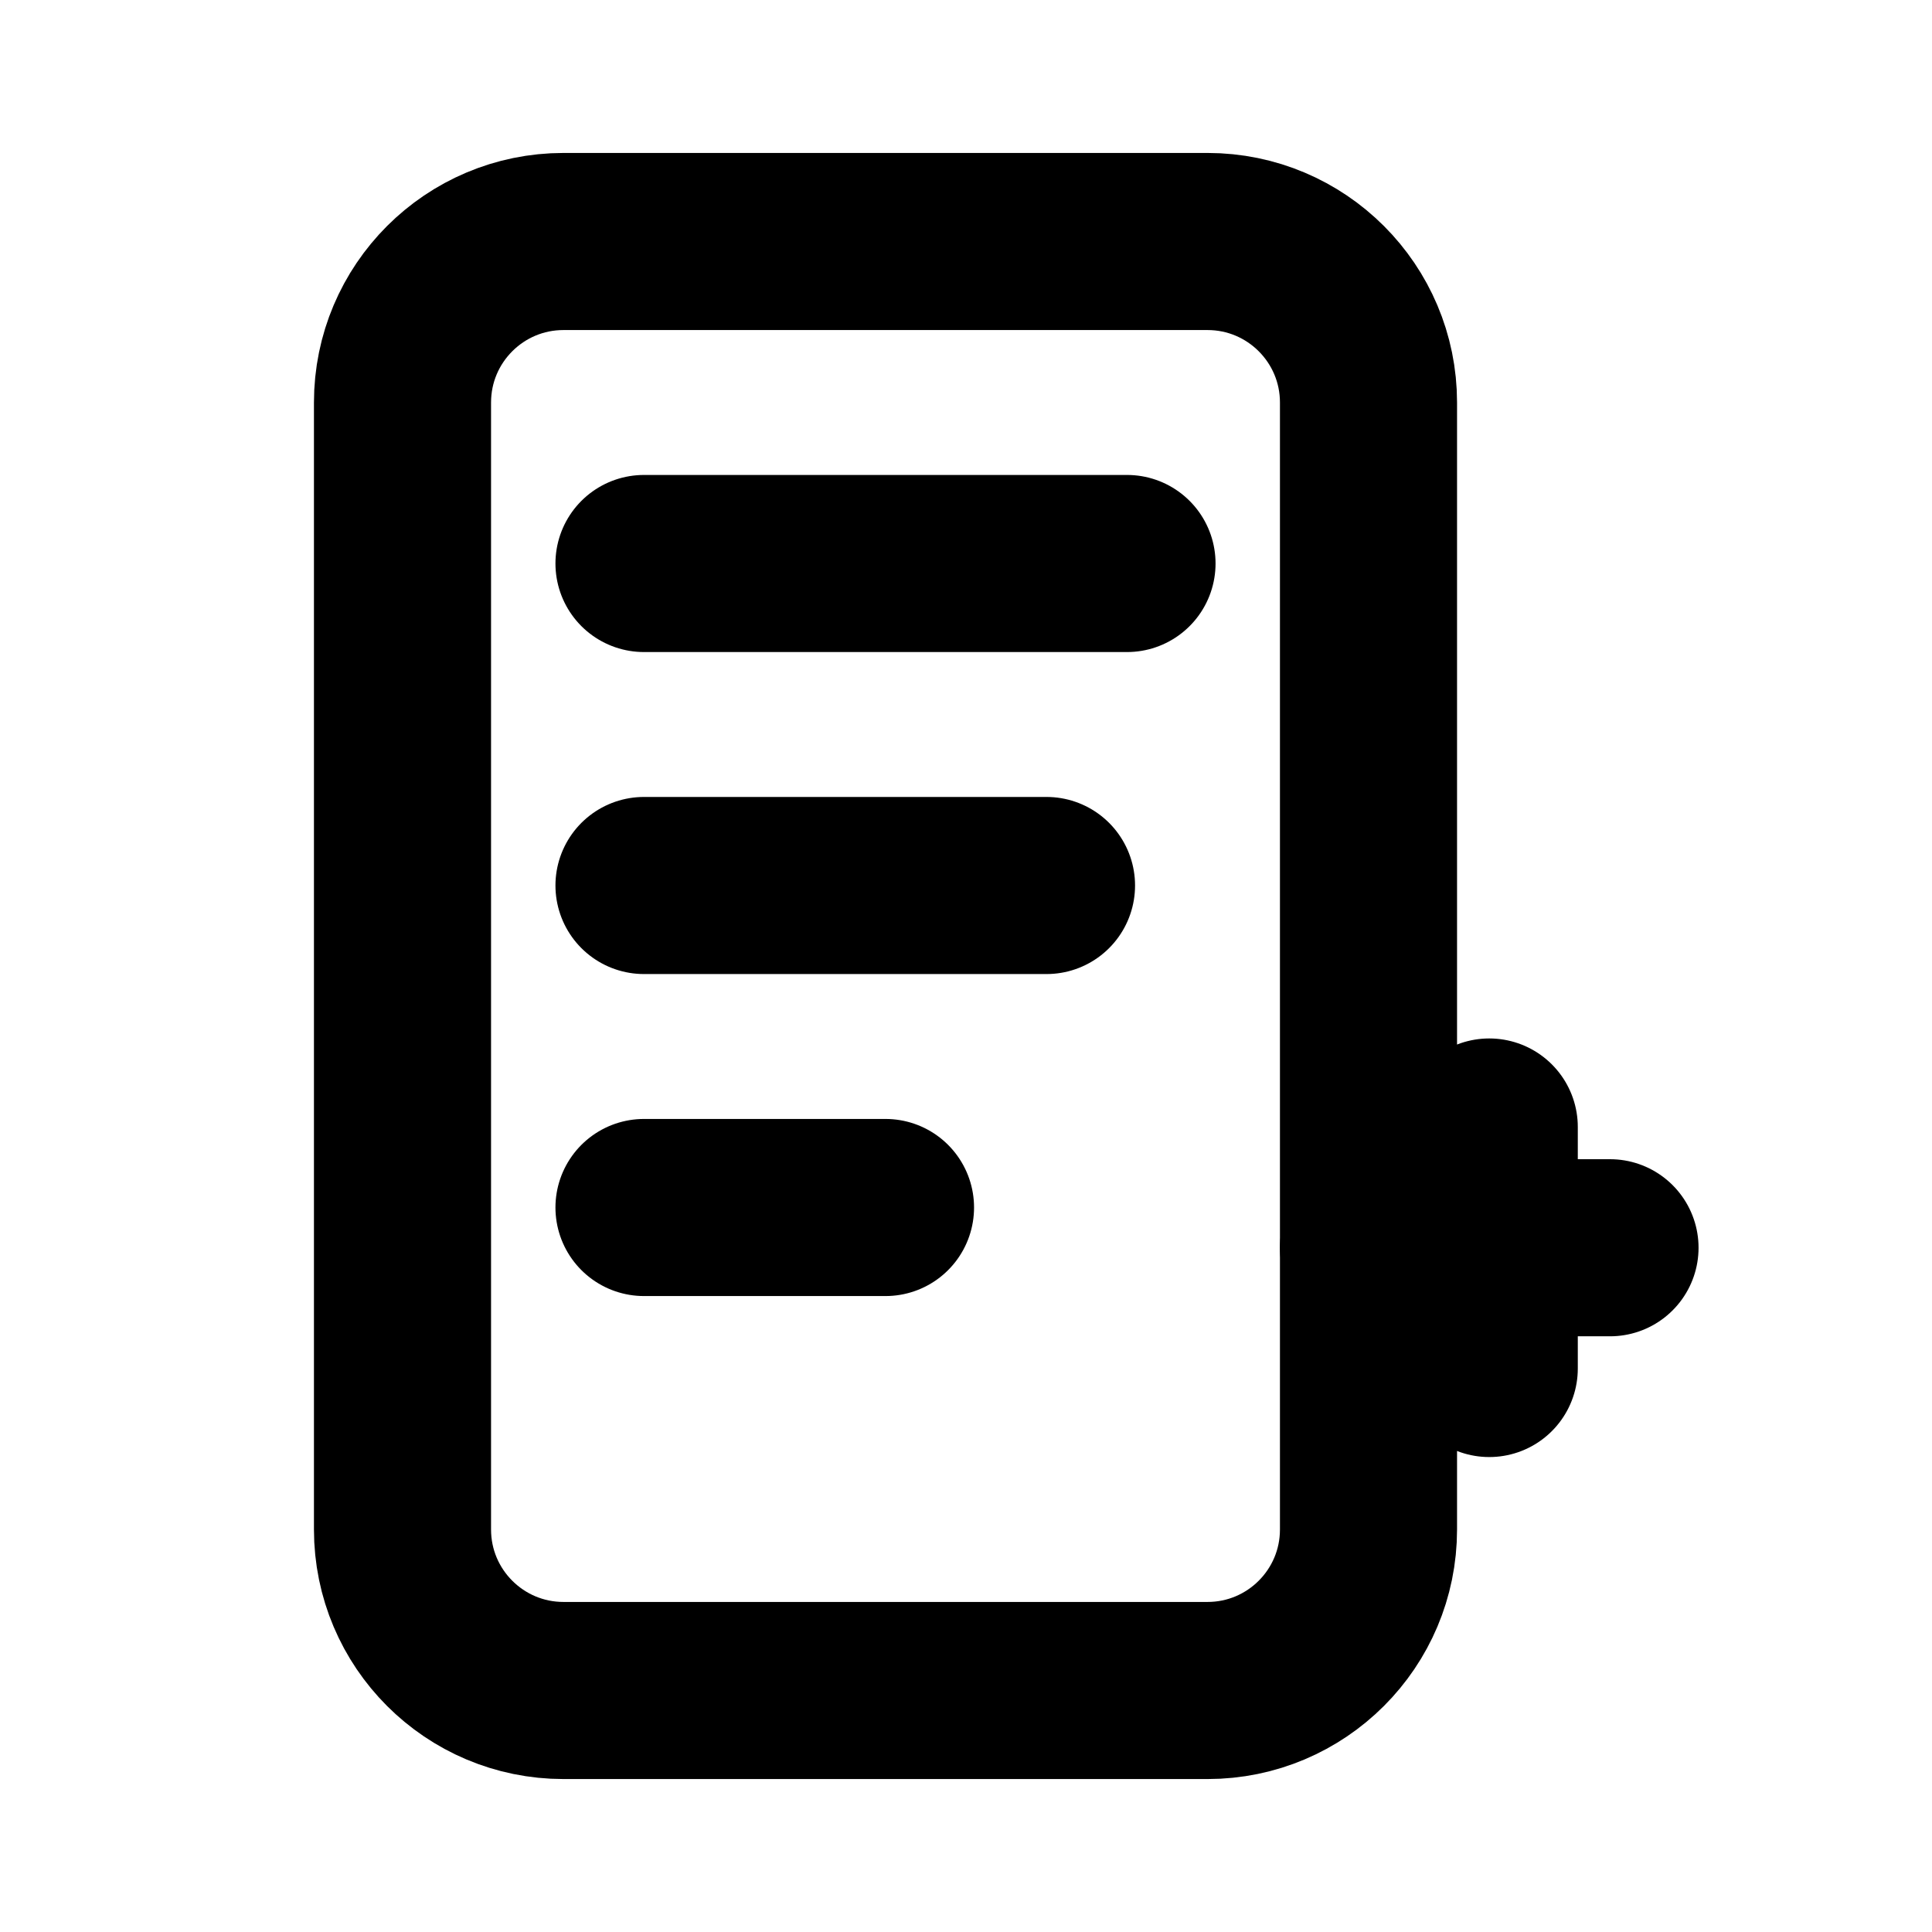
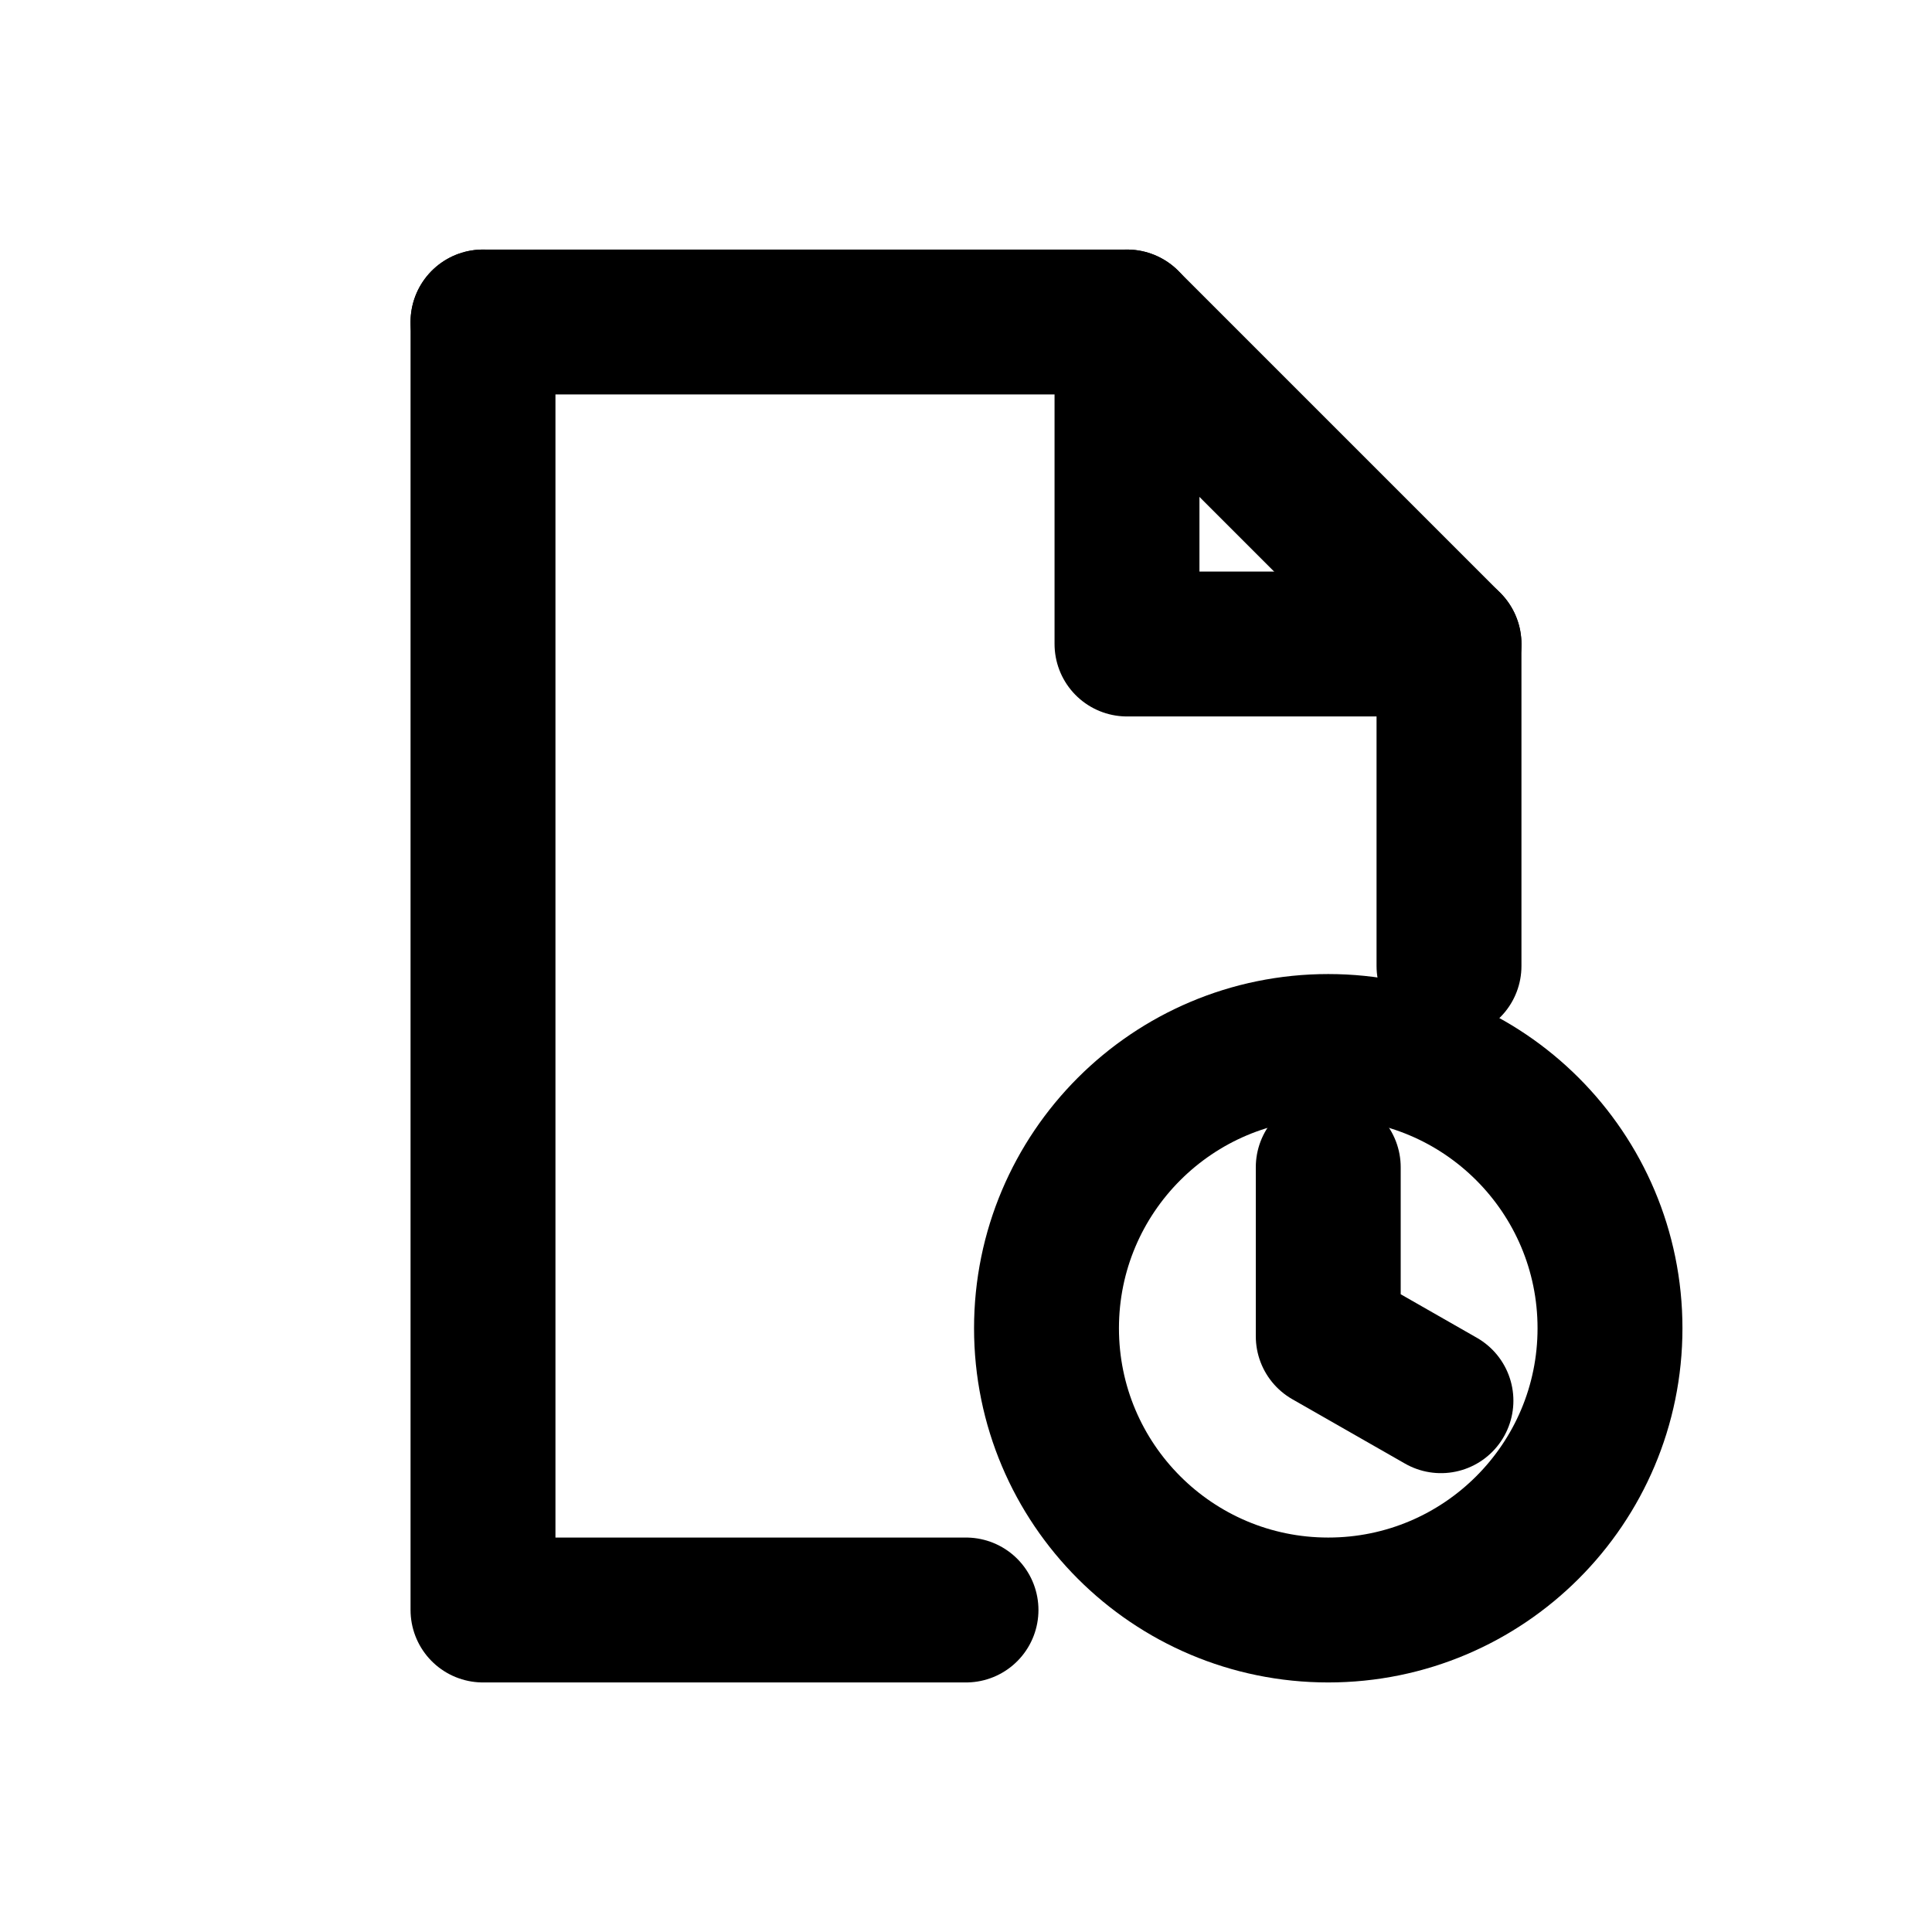
- <svg xmlns="http://www.w3.org/2000/svg" width="24" height="24" viewBox="0 0 24 24" fill="none" stroke="currentColor" stroke-width="2.2" stroke-linecap="round" stroke-linejoin="round" role="img" aria-labelledby="correction-pending-title">
-   <rect x="5" y="3" width="12" height="18" rx="2" />
-   <path d="M8 7h6" />
-   <path d="M8 11h5" />
-   <path d="M8 15h3" />
-   <path d="M17 15.5h3" />
-   <path d="M18.5 14v3" />
+ <svg xmlns="http://www.w3.org/2000/svg" width="24" height="24" viewBox="0 0 24 24" fill="none" stroke="currentColor" stroke-width="1.8" stroke-linecap="round" stroke-linejoin="round" role="img" aria-labelledby="correction-pending-title">
+   <path d="M6 4h8l4 4v4" />
+   <path d="M6 4v16h6" />
+   <path d="M14 4v4h4" />
+   <circle cx="16.5" cy="16.5" r="3.5" />
+   <path d="M16.5 14.5v2.1l1.4.8" />
</svg>
